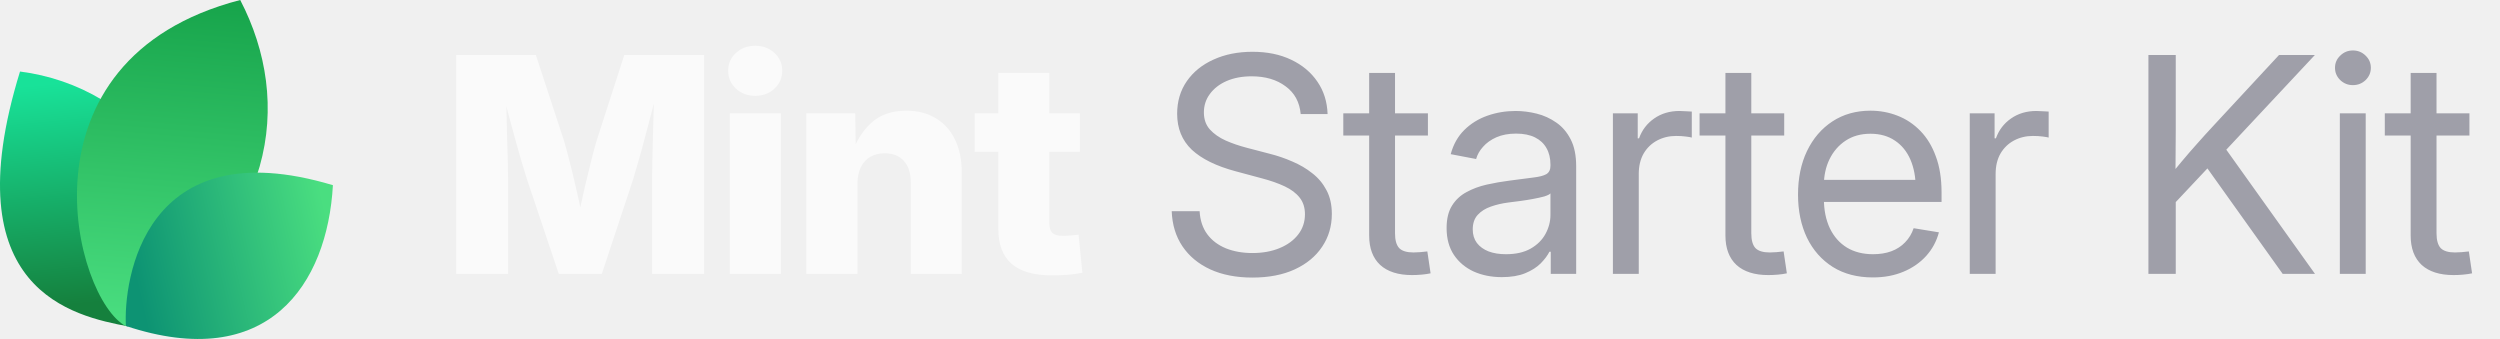
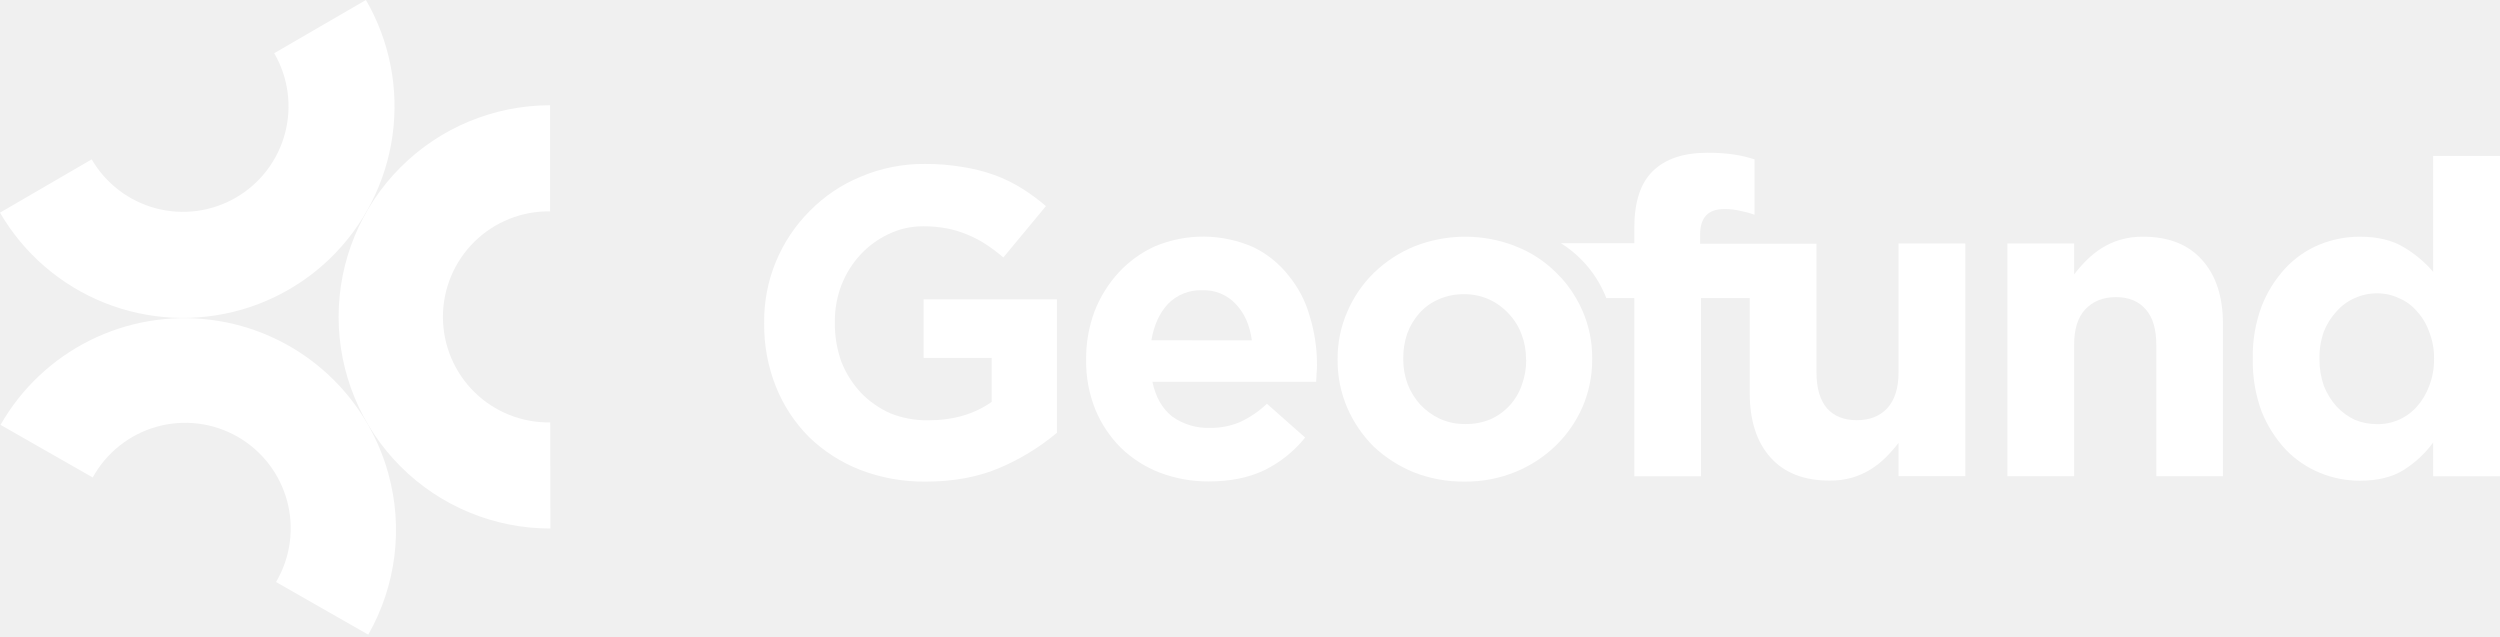
- <svg xmlns="http://www.w3.org/2000/svg" width="177" height="24" viewBox="0 0 177 24" fill="none">
-   <path d="M9.061 23.108C5.268 22.377 -3.391 20.627 1.417 5.064C9.634 6.099 16.973 14.064 9.061 23.108Z" fill="url(#paint0_linear_17557_2145)" />
-   <path d="M8.919 23.094C5.276 21.222 0.784 4.209 17.007 0C20.757 7.193 19.621 16.545 8.919 23.094Z" fill="url(#paint1_linear_17557_2145)" />
-   <path d="M8.914 23.079C8.735 19.882 10.159 9.085 23.57 13.111C23.181 20.123 18.984 26.418 8.914 23.079Z" fill="url(#paint2_linear_17557_2145)" />
-   <path d="M32.301 19.392V3.894H37.938L39.925 9.948C40.036 10.315 40.164 10.787 40.31 11.362C40.462 11.938 40.611 12.552 40.757 13.204C40.91 13.855 41.048 14.483 41.173 15.086C41.305 15.682 41.412 16.192 41.495 16.615H40.695C40.771 16.192 40.871 15.682 40.996 15.086C41.128 14.49 41.267 13.866 41.412 13.214C41.565 12.562 41.714 11.948 41.86 11.373C42.005 10.79 42.133 10.315 42.244 9.948L44.2 3.894H49.848V19.392H46.166V12.704C46.166 12.357 46.173 11.917 46.187 11.383C46.2 10.849 46.214 10.27 46.228 9.646C46.249 9.022 46.266 8.391 46.28 7.753C46.301 7.115 46.311 6.519 46.311 5.964H46.623C46.485 6.561 46.332 7.181 46.166 7.826C45.999 8.471 45.833 9.102 45.666 9.719C45.507 10.336 45.351 10.901 45.198 11.414C45.053 11.928 44.928 12.357 44.824 12.704L42.608 19.392H39.561L37.314 12.704C37.203 12.357 37.072 11.928 36.919 11.414C36.773 10.901 36.614 10.34 36.441 9.729C36.274 9.112 36.104 8.481 35.931 7.836C35.764 7.192 35.608 6.567 35.463 5.964H35.827C35.834 6.512 35.844 7.105 35.858 7.743C35.872 8.374 35.886 9.005 35.9 9.636C35.92 10.26 35.938 10.839 35.952 11.373C35.965 11.907 35.972 12.351 35.972 12.704V19.392H32.301ZM51.668 19.392V8.024H55.288V19.392H51.668ZM53.468 6.786C52.927 6.786 52.473 6.616 52.105 6.276C51.738 5.93 51.554 5.507 51.554 5.007C51.554 4.508 51.738 4.088 52.105 3.749C52.473 3.409 52.927 3.239 53.468 3.239C54.009 3.239 54.463 3.409 54.83 3.749C55.198 4.082 55.382 4.501 55.382 5.007C55.382 5.507 55.198 5.93 54.83 6.276C54.463 6.616 54.009 6.786 53.468 6.786ZM60.708 13.027V19.392H57.088V8.024H60.551L60.593 10.967H60.281C60.593 10.024 61.061 9.268 61.685 8.7C62.309 8.124 63.138 7.836 64.171 7.836C64.975 7.836 65.672 8.017 66.262 8.377C66.851 8.731 67.302 9.234 67.614 9.885C67.933 10.537 68.092 11.307 68.092 12.194V19.392H64.483V12.912C64.483 12.26 64.32 11.754 63.994 11.394C63.675 11.033 63.221 10.853 62.632 10.853C62.25 10.853 61.914 10.936 61.623 11.102C61.332 11.269 61.106 11.515 60.947 11.841C60.787 12.16 60.708 12.555 60.708 13.027ZM76.456 8.024V10.749H69.008V8.024H76.456ZM70.683 5.163H74.292V15.783C74.292 16.102 74.361 16.334 74.5 16.48C74.646 16.625 74.899 16.698 75.259 16.698C75.405 16.698 75.596 16.688 75.831 16.667C76.074 16.646 76.251 16.629 76.362 16.615L76.632 19.309C76.313 19.378 75.963 19.427 75.582 19.455C75.207 19.482 74.836 19.496 74.469 19.496C73.2 19.496 72.25 19.222 71.619 18.674C70.995 18.127 70.683 17.308 70.683 16.22V5.163Z" fill="#FAFAFA" />
-   <path d="M88.667 19.652C87.523 19.652 86.528 19.458 85.682 19.07C84.843 18.681 84.188 18.137 83.716 17.437C83.245 16.736 82.992 15.908 82.957 14.951H84.933C84.968 15.596 85.148 16.14 85.474 16.584C85.8 17.021 86.24 17.354 86.795 17.582C87.35 17.804 87.974 17.915 88.667 17.915C89.388 17.915 90.026 17.801 90.581 17.572C91.143 17.343 91.583 17.024 91.902 16.615C92.228 16.199 92.391 15.717 92.391 15.169C92.391 14.698 92.266 14.306 92.017 13.994C91.767 13.675 91.413 13.408 90.956 13.193C90.498 12.978 89.954 12.787 89.323 12.621L87.502 12.132C86.123 11.765 85.082 11.255 84.382 10.603C83.689 9.944 83.342 9.095 83.342 8.055C83.342 7.174 83.571 6.404 84.028 5.746C84.486 5.087 85.117 4.577 85.921 4.217C86.726 3.849 87.645 3.666 88.678 3.666C89.718 3.666 90.63 3.853 91.413 4.227C92.204 4.602 92.824 5.122 93.275 5.787C93.726 6.446 93.965 7.209 93.993 8.076H92.089C92.013 7.23 91.656 6.574 91.018 6.11C90.387 5.638 89.586 5.403 88.615 5.403C87.95 5.403 87.36 5.513 86.847 5.735C86.341 5.957 85.946 6.262 85.661 6.651C85.377 7.032 85.235 7.469 85.235 7.961C85.235 8.447 85.377 8.849 85.661 9.168C85.946 9.48 86.317 9.74 86.774 9.948C87.232 10.149 87.724 10.319 88.251 10.457L89.884 10.884C90.439 11.023 90.977 11.206 91.496 11.435C92.023 11.657 92.495 11.934 92.911 12.267C93.334 12.593 93.67 12.995 93.92 13.474C94.17 13.945 94.294 14.504 94.294 15.149C94.294 16.015 94.066 16.788 93.608 17.468C93.157 18.148 92.512 18.681 91.673 19.07C90.834 19.458 89.832 19.652 88.667 19.652ZM101.097 8.024V9.594H95.106V8.024H101.097ZM96.937 5.163H98.767V16.521C98.767 17 98.865 17.347 99.059 17.562C99.26 17.77 99.6 17.874 100.078 17.874C100.21 17.874 100.366 17.867 100.546 17.853C100.733 17.832 100.903 17.815 101.056 17.801L101.285 19.351C101.097 19.392 100.886 19.423 100.65 19.444C100.414 19.465 100.189 19.475 99.974 19.475C98.996 19.475 98.244 19.236 97.717 18.758C97.197 18.272 96.937 17.579 96.937 16.677V5.163ZM106.33 19.621C105.595 19.621 104.932 19.489 104.343 19.226C103.754 18.955 103.285 18.564 102.939 18.05C102.592 17.53 102.419 16.896 102.419 16.147C102.419 15.495 102.547 14.965 102.804 14.556C103.06 14.146 103.403 13.828 103.833 13.599C104.263 13.363 104.742 13.186 105.269 13.068C105.796 12.95 106.333 12.857 106.881 12.787C107.574 12.69 108.132 12.617 108.555 12.569C108.978 12.52 109.287 12.441 109.481 12.33C109.675 12.212 109.772 12.014 109.772 11.737V11.654C109.772 11.203 109.679 10.815 109.492 10.489C109.311 10.163 109.041 9.91 108.68 9.729C108.32 9.549 107.872 9.459 107.338 9.459C106.805 9.459 106.34 9.546 105.945 9.719C105.556 9.892 105.241 10.118 104.998 10.395C104.755 10.665 104.593 10.953 104.509 11.258L102.71 10.915C102.897 10.222 103.22 9.65 103.677 9.199C104.135 8.748 104.679 8.412 105.31 8.19C105.941 7.968 106.607 7.857 107.307 7.857C107.8 7.857 108.295 7.92 108.795 8.044C109.301 8.169 109.765 8.381 110.188 8.679C110.611 8.97 110.951 9.369 111.208 9.875C111.464 10.374 111.593 11.005 111.593 11.768V19.392H109.793V17.822H109.7C109.568 18.085 109.363 18.359 109.086 18.643C108.809 18.921 108.444 19.153 107.994 19.34C107.543 19.527 106.988 19.621 106.33 19.621ZM106.621 17.998C107.321 17.998 107.904 17.867 108.368 17.603C108.84 17.333 109.19 16.986 109.419 16.563C109.654 16.133 109.772 15.682 109.772 15.211V13.692C109.703 13.769 109.554 13.841 109.325 13.911C109.096 13.973 108.829 14.032 108.524 14.088C108.226 14.143 107.921 14.192 107.609 14.233C107.304 14.275 107.033 14.309 106.798 14.337C106.354 14.393 105.938 14.49 105.549 14.628C105.168 14.76 104.86 14.954 104.624 15.211C104.388 15.467 104.27 15.811 104.27 16.241C104.27 16.615 104.367 16.934 104.561 17.198C104.762 17.461 105.04 17.662 105.393 17.801C105.747 17.933 106.156 17.998 106.621 17.998ZM114.193 19.392V8.024H115.951V9.792H116.045C116.253 9.209 116.61 8.741 117.116 8.388C117.622 8.034 118.219 7.857 118.905 7.857C119.058 7.857 119.217 7.864 119.384 7.878C119.55 7.885 119.682 7.892 119.779 7.899V9.74C119.716 9.719 119.578 9.695 119.363 9.667C119.155 9.639 118.922 9.625 118.666 9.625C118.174 9.625 117.726 9.733 117.324 9.948C116.922 10.163 116.603 10.471 116.367 10.874C116.138 11.276 116.024 11.758 116.024 12.319V19.392H114.193ZM126.322 8.024V9.594H120.33V8.024H126.322ZM122.161 5.163H123.992V16.521C123.992 17 124.089 17.347 124.283 17.562C124.484 17.77 124.824 17.874 125.302 17.874C125.434 17.874 125.59 17.867 125.77 17.853C125.958 17.832 126.127 17.815 126.28 17.801L126.509 19.351C126.322 19.392 126.11 19.423 125.874 19.444C125.639 19.465 125.413 19.475 125.198 19.475C124.221 19.475 123.468 19.236 122.941 18.758C122.421 18.272 122.161 17.579 122.161 16.677V5.163ZM132.604 19.642C131.502 19.642 130.555 19.396 129.765 18.903C128.974 18.404 128.364 17.714 127.934 16.834C127.511 15.946 127.3 14.927 127.3 13.775C127.3 12.611 127.511 11.584 127.934 10.697C128.364 9.802 128.964 9.102 129.734 8.596C130.51 8.089 131.408 7.836 132.428 7.836C133.1 7.836 133.738 7.954 134.341 8.19C134.952 8.426 135.489 8.783 135.954 9.261C136.425 9.74 136.793 10.343 137.056 11.071C137.327 11.792 137.462 12.645 137.462 13.63V14.296H128.433V12.735H136.463L135.631 13.297C135.631 12.541 135.506 11.876 135.257 11.3C135.007 10.725 134.643 10.277 134.165 9.958C133.686 9.632 133.107 9.469 132.428 9.469C131.748 9.469 131.162 9.632 130.67 9.958C130.177 10.284 129.796 10.725 129.526 11.279C129.262 11.827 129.13 12.441 129.13 13.12V14.046C129.13 14.864 129.273 15.572 129.557 16.168C129.841 16.757 130.243 17.211 130.763 17.53C131.283 17.842 131.901 17.998 132.615 17.998C133.093 17.998 133.523 17.929 133.905 17.79C134.293 17.645 134.619 17.433 134.882 17.156C135.153 16.879 135.354 16.546 135.486 16.157L137.275 16.449C137.108 17.08 136.81 17.634 136.38 18.113C135.95 18.591 135.413 18.966 134.768 19.236C134.123 19.507 133.402 19.642 132.604 19.642ZM139.459 19.392V8.024H141.217V9.792H141.311C141.519 9.209 141.876 8.741 142.382 8.388C142.888 8.034 143.485 7.857 144.171 7.857C144.324 7.857 144.483 7.864 144.649 7.878C144.816 7.885 144.948 7.892 145.045 7.899V9.74C144.982 9.719 144.844 9.695 144.629 9.667C144.421 9.639 144.188 9.625 143.932 9.625C143.439 9.625 142.992 9.733 142.59 9.948C142.188 10.163 141.869 10.471 141.633 10.874C141.404 11.276 141.29 11.758 141.29 12.319V19.392H139.459ZM153.429 14.961V12.715C153.783 12.257 154.136 11.82 154.49 11.404C154.844 10.981 155.204 10.565 155.572 10.156C155.939 9.74 156.314 9.327 156.695 8.918L161.355 3.894H163.893L157.277 10.967H157.184L153.429 14.961ZM152.108 19.392V3.894H154.043V9.241L154.022 12.559L154.043 13.505V19.392H152.108ZM161.615 19.392L155.967 11.477L157.173 9.969L163.903 19.392H161.615ZM165.661 19.392V8.024H167.492V19.392H165.661ZM166.587 6.027C166.24 6.027 165.942 5.909 165.692 5.673C165.443 5.43 165.318 5.139 165.318 4.799C165.318 4.459 165.443 4.172 165.692 3.936C165.942 3.693 166.24 3.572 166.587 3.572C166.934 3.572 167.232 3.693 167.482 3.936C167.731 4.172 167.856 4.459 167.856 4.799C167.856 5.139 167.731 5.43 167.482 5.673C167.232 5.909 166.934 6.027 166.587 6.027ZM174.836 8.024V9.594H168.844V8.024H174.836ZM170.675 5.163H172.506V16.521C172.506 17 172.603 17.347 172.797 17.562C172.998 17.77 173.338 17.874 173.816 17.874C173.948 17.874 174.104 17.867 174.284 17.853C174.472 17.832 174.641 17.815 174.794 17.801L175.023 19.351C174.836 19.392 174.624 19.423 174.388 19.444C174.153 19.465 173.927 19.475 173.712 19.475C172.735 19.475 171.982 19.236 171.455 18.758C170.935 18.272 170.675 17.579 170.675 16.677V5.163Z" fill="#9F9FA9" />
-   <defs>
-     <linearGradient id="paint0_linear_17557_2145" x1="3.776" y1="5.916" x2="5.232" y2="21.559" gradientUnits="userSpaceOnUse">
-       <stop stop-color="#18E299" />
-       <stop offset="1" stop-color="#15803D" />
-     </linearGradient>
-     <linearGradient id="paint1_linear_17557_2145" x1="12.171" y1="-0.718" x2="10.19" y2="22.983" gradientUnits="userSpaceOnUse">
-       <stop stop-color="#16A34A" />
-       <stop offset="1" stop-color="#4ADE80" />
-     </linearGradient>
-     <linearGradient id="paint2_linear_17557_2145" x1="23.133" y1="15.353" x2="9.338" y2="18.52" gradientUnits="userSpaceOnUse">
-       <stop stop-color="#4ADE80" />
-       <stop offset="1" stop-color="#0D9373" />
-     </linearGradient>
-   </defs>
+ <svg xmlns="http://www.w3.org/2000/svg" width="900" height="229" viewBox="0 0 900 229" fill="none">
+   <path d="M332.508 128.868H357.002V144.676C350.778 149.097 343.132 151.309 334.063 151.309C329.412 151.363 324.797 150.502 320.478 148.775C316.505 147.009 312.911 144.489 309.897 141.355C306.9 138.136 304.532 134.385 302.916 130.294C301.299 125.784 300.494 121.022 300.542 116.231V115.902C300.502 111.372 301.307 106.873 302.916 102.638C304.484 98.611 306.787 94.911 309.707 91.727C312.572 88.628 316.006 86.108 319.82 84.306C323.707 82.413 327.976 81.441 332.298 81.464C335.215 81.44 338.128 81.704 340.994 82.252C343.484 82.737 345.917 83.48 348.255 84.466C350.572 85.413 352.797 86.575 354.897 87.937C357.1 89.383 359.209 90.969 361.211 92.684L376.54 74.193C373.755 71.817 370.798 69.65 367.694 67.71C364.601 65.799 361.318 64.211 357.899 62.973C354.209 61.653 350.397 60.701 346.519 60.13C342.084 59.355 337.587 58.985 333.086 59.023C325.113 58.932 317.206 60.494 309.867 63.611C302.986 66.433 296.749 70.624 291.536 75.928C286.244 81.206 282.062 87.491 279.24 94.411C276.416 101.332 275.009 108.748 275.099 116.221V116.541C275.021 124.33 276.47 132.059 279.368 139.29C282.07 146.028 286.099 152.153 291.216 157.302C296.492 162.414 302.731 166.428 309.568 169.111C317.123 172.027 325.166 173.477 333.266 173.38C343.379 173.38 352.332 171.695 360.124 168.323C367.488 165.161 374.353 160.941 380.499 155.797V107.764H332.508V128.868Z" fill="white" />
+   <path d="M471.538 113.967C470.064 108.592 467.477 103.587 463.947 99.276C460.54 94.91 456.176 91.385 451.191 88.973C445.622 86.528 439.613 85.239 433.531 85.184C427.448 85.129 421.419 86.31 415.806 88.654C410.844 90.907 406.383 94.132 402.689 98.139C398.938 102.242 395.989 107.012 393.993 112.201C391.983 117.665 390.97 123.445 391.001 129.266V129.585C390.923 135.697 392.052 141.763 394.322 147.438C396.45 152.575 399.563 157.244 403.488 161.181C407.522 165.09 412.305 168.144 417.55 170.158C423.202 172.297 429.202 173.369 435.243 173.319C442.93 173.319 449.619 171.949 455.311 169.21C460.943 166.407 465.904 162.421 469.851 157.521L456.097 145.353C453.215 148.081 449.908 150.322 446.305 151.986C442.902 153.401 439.247 154.1 435.562 154.04C430.703 154.2 425.926 152.756 421.968 149.931C418.385 147.086 416.017 142.927 414.868 137.454H473.801C473.901 136.287 473.961 135.29 473.961 134.462C474.067 133.469 474.119 132.47 474.111 131.47V131.151C474.117 125.327 473.25 119.534 471.538 113.967ZM414.498 122.504C415.443 117.019 417.438 112.647 420.482 109.389C422.082 107.757 424.005 106.479 426.129 105.636C428.252 104.792 430.527 104.403 432.811 104.492C435.083 104.397 437.348 104.801 439.449 105.675C441.549 106.548 443.432 107.87 444.968 109.548C448.034 112.807 449.932 117.128 450.663 122.514L414.498 122.504Z" fill="white" />
+   <path d="M567.383 107.335C565.406 103.888 562.94 100.747 560.062 98.009C555.962 93.943 551.065 90.768 545.68 88.684C544.684 88.275 543.685 87.916 542.689 87.587C531.732 84.079 519.9 84.466 509.197 88.684C503.791 90.891 498.855 94.111 494.655 98.169C490.545 102.172 487.269 106.952 485.021 112.232C482.676 117.612 481.489 123.427 481.54 129.296V129.615C481.501 135.532 482.686 141.393 485.021 146.83C487.281 152.016 490.495 156.732 494.497 160.733C498.726 164.712 503.657 167.874 509.037 170.057C514.828 172.31 520.997 173.437 527.209 173.379C533.486 173.449 539.716 172.266 545.531 169.899C550.938 167.699 555.875 164.482 560.073 160.423C564.154 156.458 567.425 151.736 569.707 146.52C572.042 141.08 573.227 135.216 573.188 129.296V128.977C573.237 123.107 572.052 117.293 569.707 111.912C569.023 110.342 568.247 108.814 567.383 107.335ZM549.43 129.615C549.443 132.677 548.91 135.717 547.855 138.592C546.931 141.305 545.457 143.799 543.527 145.918C541.596 148.037 539.25 149.736 536.635 150.909C533.734 152.122 530.611 152.716 527.469 152.654C524.314 152.698 521.189 152.047 518.313 150.749C515.689 149.516 513.321 147.801 511.331 145.693C509.354 143.526 507.799 141.009 506.743 138.272C505.686 135.399 505.153 132.358 505.168 129.296V128.977C505.143 125.97 505.621 122.98 506.585 120.131C507.578 117.396 509.081 114.875 511.012 112.7C512.901 110.603 515.218 108.934 517.804 107.803C520.739 106.503 523.92 105.856 527.129 105.908C530.223 105.882 533.286 106.529 536.106 107.803C538.805 109.043 541.224 110.817 543.217 113.019C545.232 115.16 546.789 117.688 547.794 120.45C548.865 123.275 549.4 126.275 549.371 129.296L549.43 129.615Z" fill="white" />
+   <path d="M683.474 134.034C683.474 139.719 682.108 144.041 679.376 147C676.715 149.839 673.079 151.262 668.464 151.268C663.85 151.275 660.269 149.852 657.723 147C655.197 144.047 653.933 139.726 653.933 134.034V87.737H612.044V84.426C612.044 78.308 614.94 75.253 620.731 75.26C622.647 75.239 624.561 75.45 626.426 75.888C628.195 76.227 629.937 76.704 631.632 77.315V57.368C629.212 56.582 626.729 55.998 624.212 55.622C621.018 55.165 617.794 54.955 614.567 54.994C606.037 54.994 599.507 57.205 594.98 61.626C590.551 65.948 588.34 72.797 588.348 82.172V87.547H561.897C569.342 92.191 575.083 99.118 578.264 107.295H588.348V171.445H612.364V107.295H629.906V141.584C629.906 151.378 632.384 159.064 637.337 164.642C642.29 170.221 649.398 173.014 658.661 173.02C661.44 173.058 664.209 172.685 666.879 171.913C669.215 171.22 671.445 170.215 673.511 168.922C675.458 167.705 677.262 166.273 678.887 164.653C680.528 163.022 682.058 161.282 683.465 159.446V171.415H707.51V87.637H683.474V134.034Z" fill="white" />
+   <path d="M771.49 85.213C768.712 85.176 765.942 85.549 763.272 86.321C760.938 87.016 758.706 88.022 756.64 89.313C754.638 90.573 752.785 92.055 751.115 93.731C749.529 95.317 748.049 97.006 746.686 98.787V87.657H722.67V171.435H746.686V124.19C746.686 118.505 748.016 114.24 750.675 111.394C753.422 108.442 757.108 106.966 761.737 106.966C766.365 106.966 769.945 108.442 772.478 111.394C775.012 114.24 776.274 118.505 776.268 124.19V171.435H800.264V116.58C800.264 106.78 797.738 99.09 792.684 93.512C787.725 87.98 780.659 85.213 771.49 85.213Z" fill="white" />
+   <path d="M875.934 56.141V97.85C872.919 94.339 869.343 91.35 865.352 89.004C861.243 86.484 855.977 85.221 849.553 85.214C844.567 85.2 839.626 86.166 835.013 88.056C830.339 89.98 826.137 92.893 822.695 96.594C819.014 100.6 816.117 105.262 814.157 110.337C811.948 116.299 810.876 122.621 810.997 128.978V129.297C810.886 135.705 811.959 142.078 814.157 148.097C816.182 153.174 819.127 157.834 822.845 161.84C826.327 165.46 830.525 168.314 835.171 170.218C839.733 172.1 844.62 173.065 849.553 173.062C855.864 173.062 861.077 171.798 865.193 169.271C869.377 166.663 873.024 163.278 875.934 159.297V171.465H900V56.141H875.934ZM876.253 129.297C876.286 132.589 875.697 135.858 874.518 138.931C873.526 141.666 872.023 144.188 870.09 146.362C868.296 148.395 866.082 150.015 863.6 151.107C861.119 152.198 858.428 152.738 855.717 152.685C852.952 152.701 850.212 152.162 847.66 151.099C845.225 149.932 843.027 148.326 841.177 146.362C839.229 144.17 837.68 141.656 836.598 138.931C835.516 135.836 834.98 132.576 835.013 129.297V128.978C834.961 125.697 835.499 122.434 836.598 119.343C837.657 116.655 839.211 114.19 841.177 112.073C842.968 110.042 845.18 108.425 847.66 107.335C850.187 106.177 852.937 105.585 855.717 105.6C858.448 105.575 861.148 106.169 863.617 107.335C866.123 108.371 868.345 109.996 870.09 112.073C872.067 114.214 873.574 116.745 874.518 119.503C875.706 122.518 876.297 125.737 876.253 128.978V129.297Z" fill="white" />
+   <path d="M198.083 152.067C193.044 152.151 188.038 151.232 183.357 149.363C178.676 147.494 174.413 144.712 170.817 141.179C167.222 137.646 164.366 133.433 162.415 128.786C160.464 124.138 159.459 119.148 159.454 114.108C159.451 109.067 160.451 104.076 162.396 99.426C164.341 94.776 167.192 90.559 170.783 87.021C174.372 83.484 178.632 80.696 183.31 78.821C187.988 76.945 192.994 76.02 198.033 76.098V37.89C177.827 37.904 158.454 45.945 144.177 60.243C129.9 74.541 121.887 93.926 121.901 114.132C121.916 134.338 129.956 153.711 144.255 167.989C158.553 182.267 177.937 190.279 198.144 190.266L198.083 152.067Z" fill="white" />
+   <path d="M139.819 170.557C135.832 156.035 127.631 143.019 116.252 133.156C104.873 123.292 90.825 117.021 75.884 115.137C60.943 113.252 45.779 115.837 32.306 122.566C18.834 129.295 7.658 139.866 0.19 152.944L33.382 171.894C35.809 167.478 39.091 163.591 43.036 160.458C46.98 157.323 51.508 155.005 56.357 153.638C61.206 152.27 66.278 151.881 71.279 152.492C76.28 153.104 81.109 154.704 85.485 157.199C89.862 159.695 93.698 163.037 96.771 167.028C99.844 171.021 102.093 175.584 103.385 180.453C104.678 185.323 104.989 190.401 104.301 195.392C103.613 200.381 101.939 205.186 99.376 209.523L132.568 228.473C137.535 219.773 140.733 210.178 141.977 200.239C143.221 190.3 142.488 180.213 139.819 170.557Z" fill="white" />
+   <path d="M131.73 0L98.718 19.159C103.785 27.872 105.183 38.241 102.604 47.985C100.026 57.729 93.682 66.049 84.969 71.116C76.256 76.183 65.887 77.581 56.144 75.002C46.4 72.424 38.079 66.081 33.012 57.368L0 76.557C8.567 91.284 21.822 102.715 37.648 109.026C53.474 115.338 70.958 116.164 87.308 111.374C99.128 107.902 109.932 101.619 118.795 93.063C131.038 81.226 138.964 65.629 141.308 48.762C143.653 31.894 140.281 14.727 131.73 0Z" fill="white" />
</svg>
